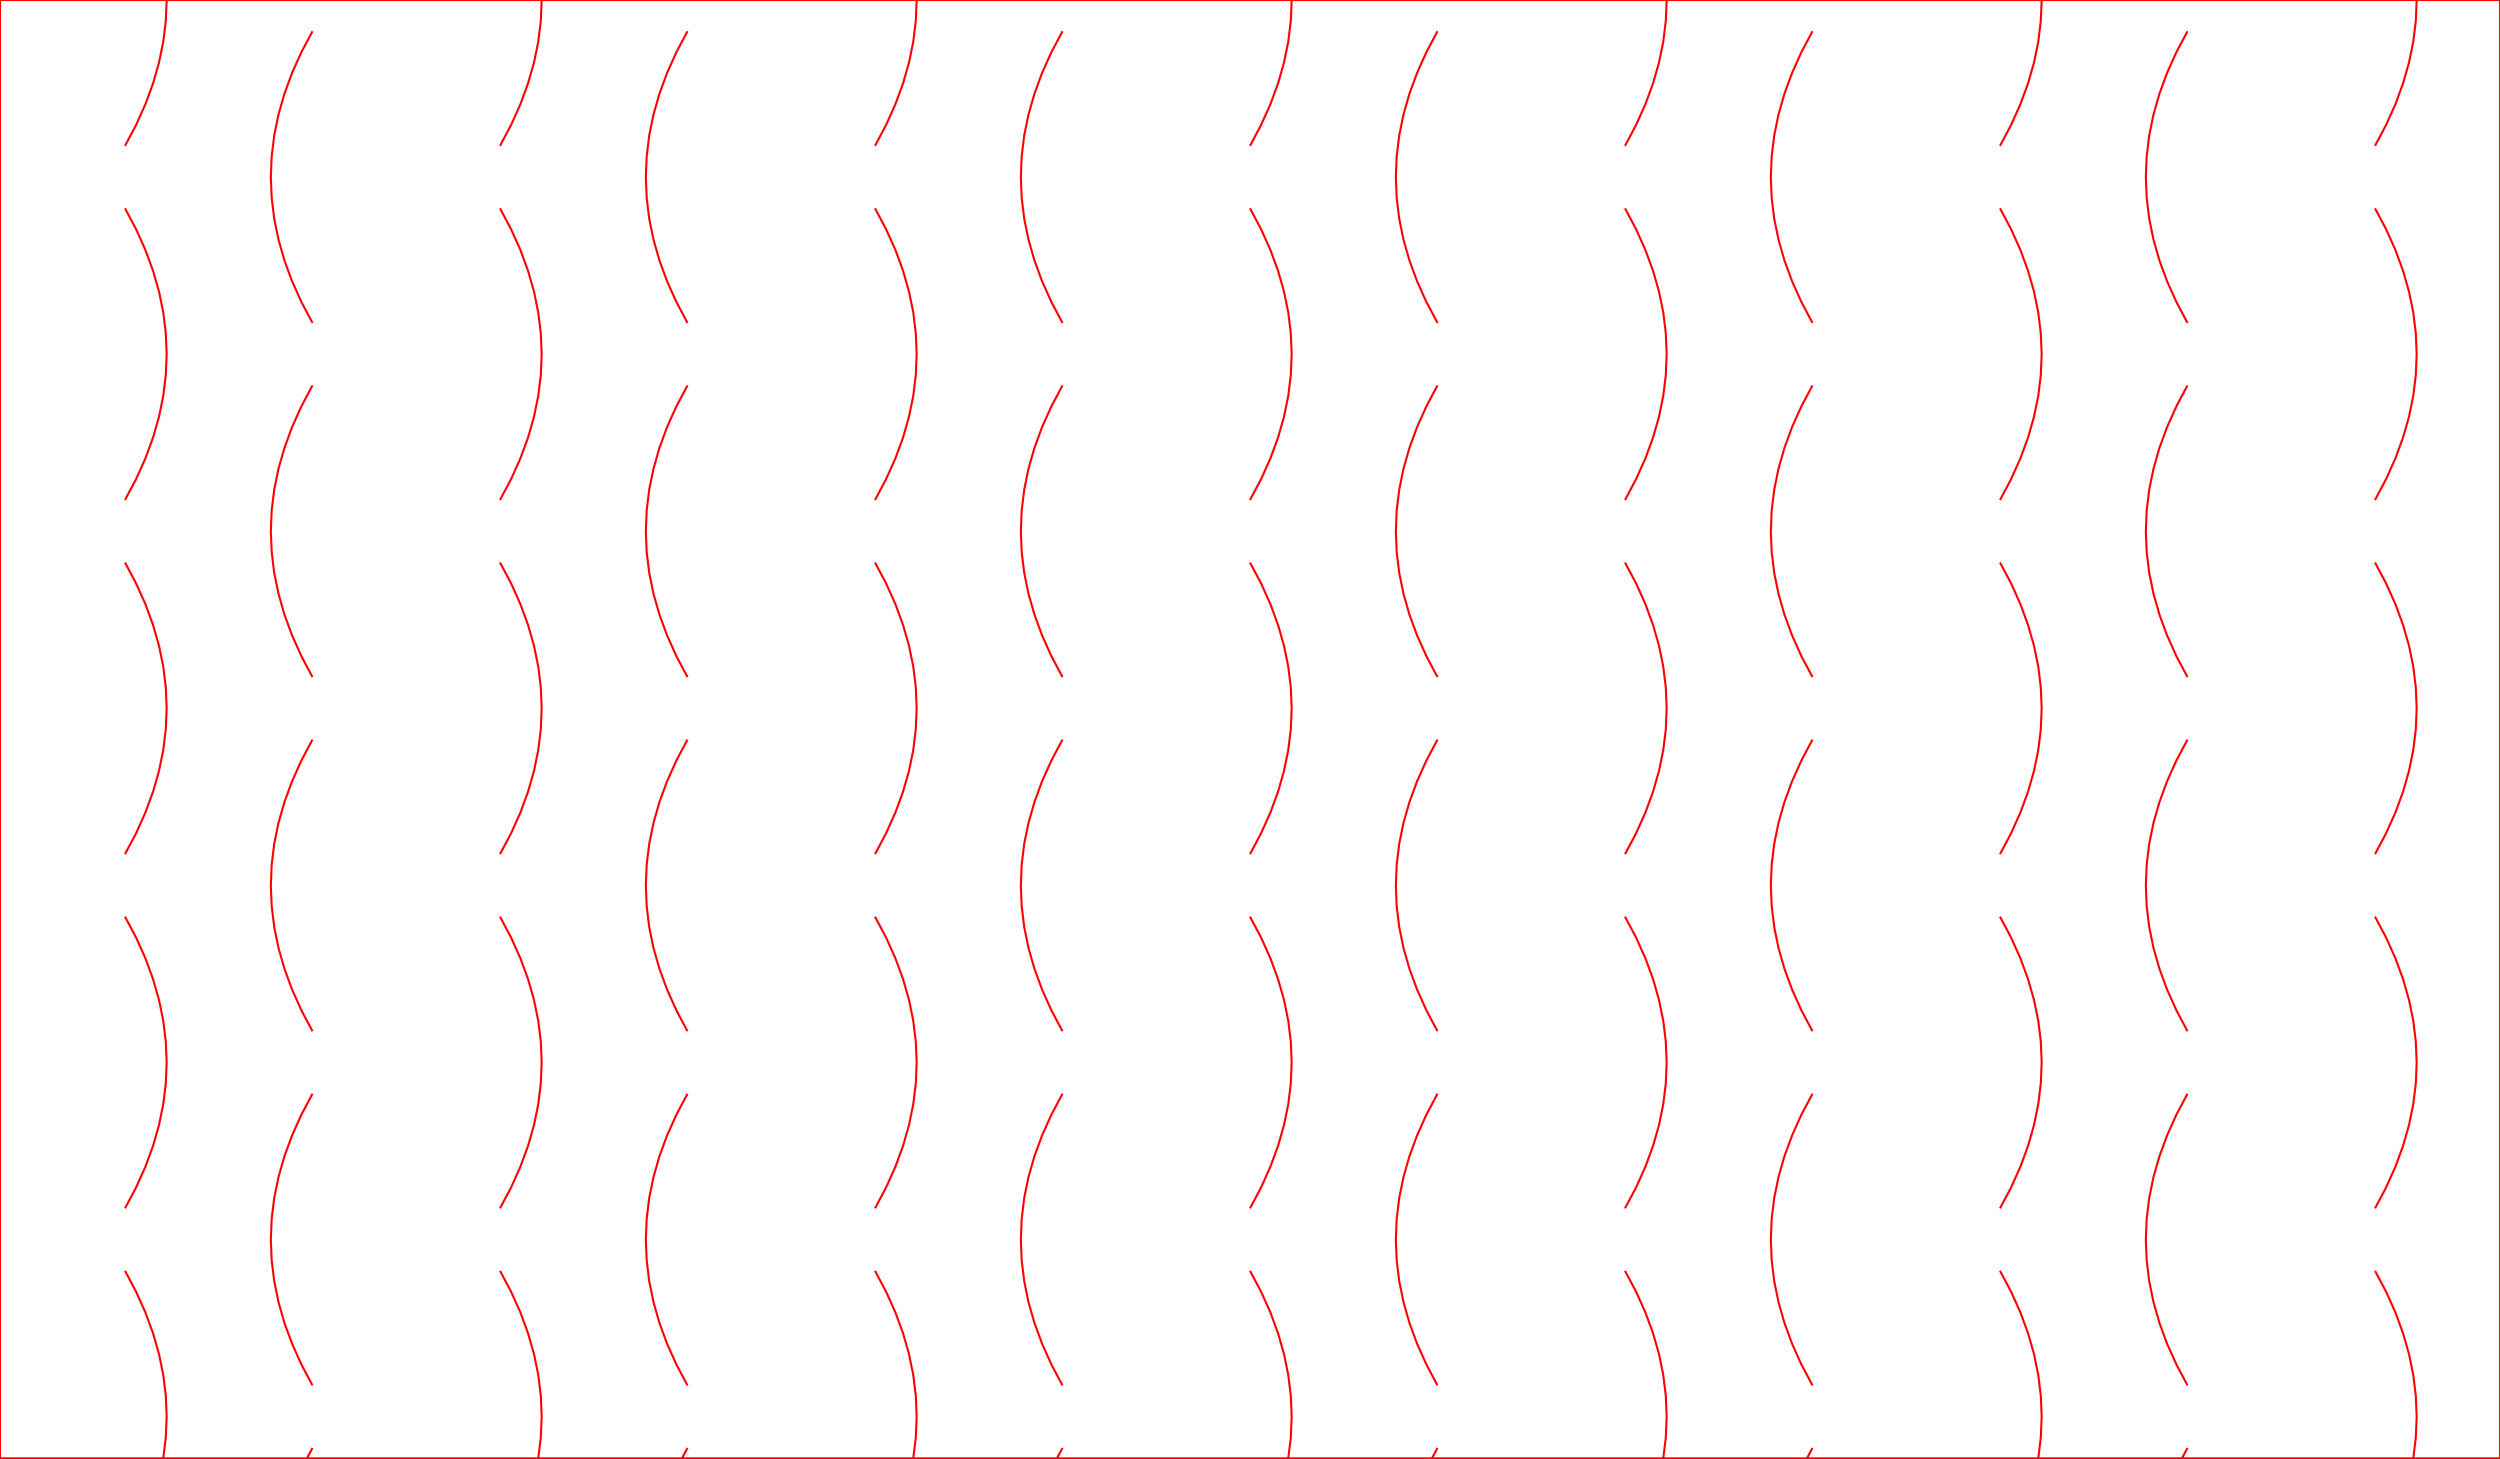
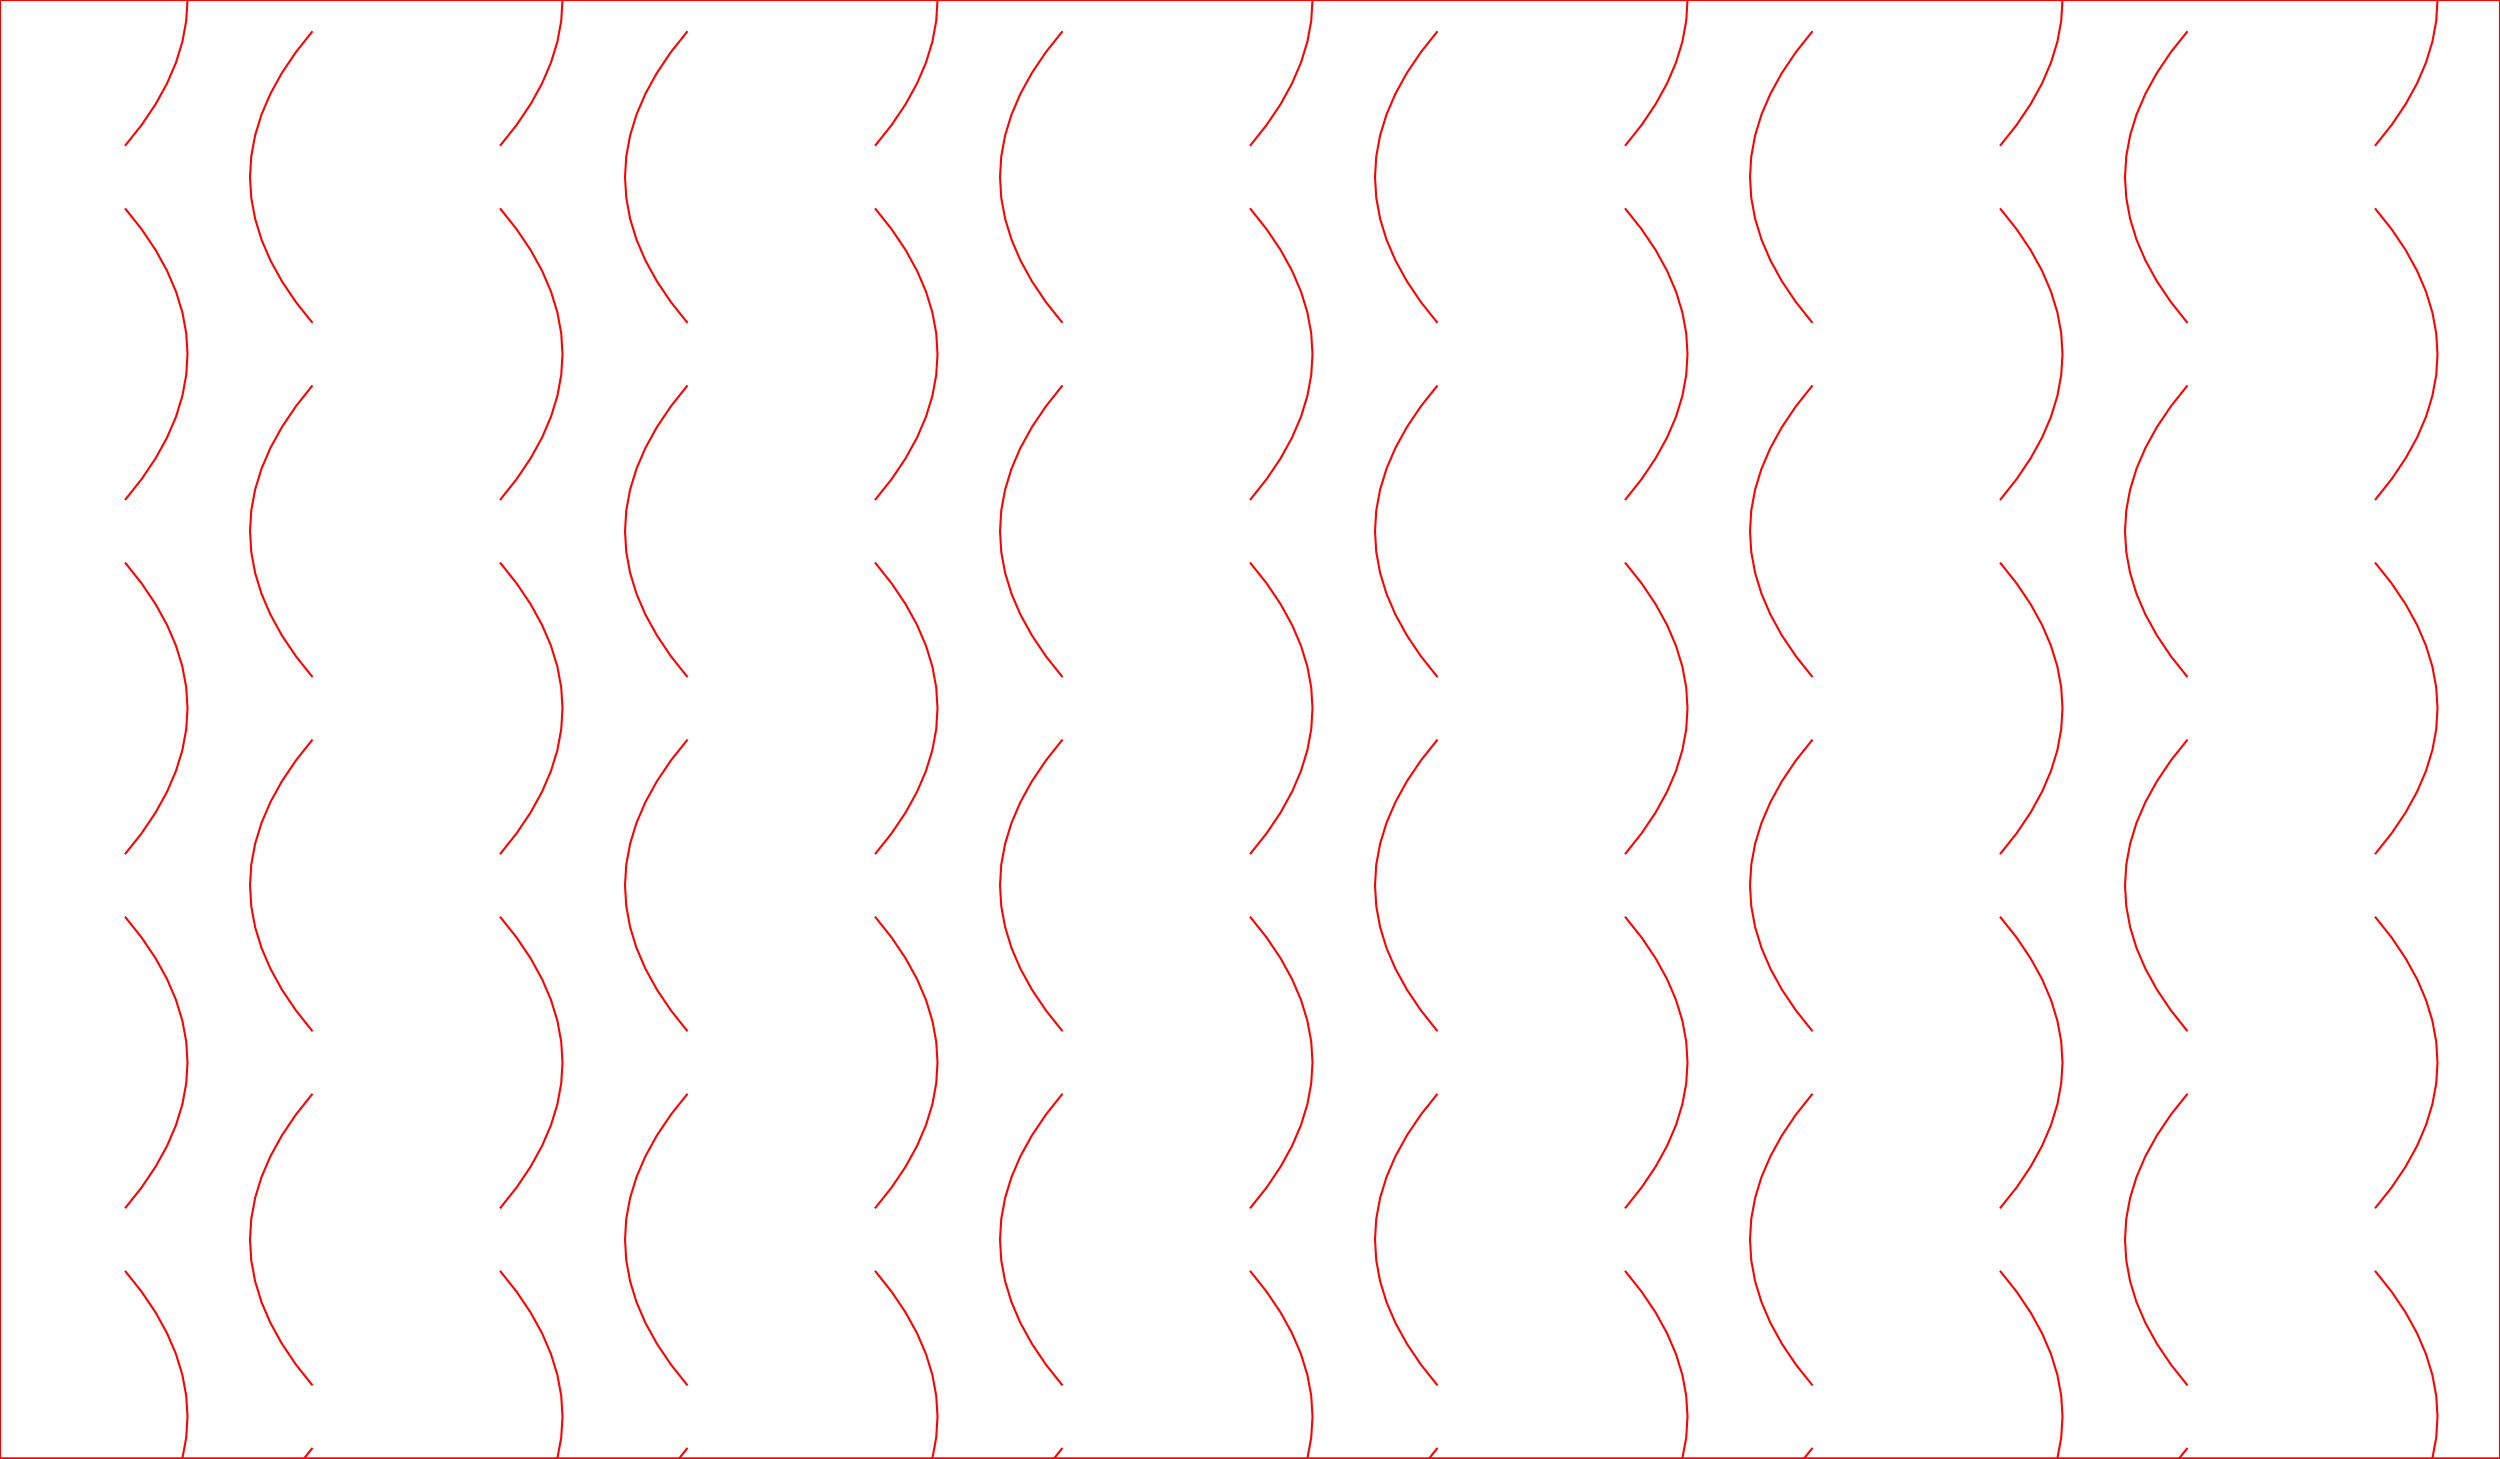
<svg xmlns="http://www.w3.org/2000/svg" width="120mm" height="70mm" viewBox="0 0 120 70">
  <g fill="none" stroke="#FF0000" stroke-width="0.1">
-     <polyline points="8,0 8,0 7.959,1 7.837,2 7.633,3 7.347,4 6.98,5 6.531,6 6,7" />
-     <polyline points="6,10 6.531,11 6.98,12 7.347,13 7.633,14 7.837,15 7.959,16 8,17 7.959,18 7.837,19 7.633,20 7.347,21 6.98,22 6.531,23 6,24" />
-     <polyline points="6,27 6.531,28 6.98,29 7.347,30 7.633,31 7.837,32 7.959,33 8,34 7.959,35 7.837,36 7.633,37 7.347,38 6.98,39 6.531,40 6,41" />
-     <polyline points="6,44 6.531,45 6.98,46 7.347,47 7.633,48 7.837,49 7.959,50 8,51 7.959,52 7.837,53 7.633,54 7.347,55 6.98,56 6.531,57 6,58" />
-     <polyline points="6,61 6.531,62 6.98,63 7.347,64 7.633,65 7.837,66 7.959,67 8,68 7.959,69 7.837,70 7.837,70" />
-     <polyline points="15,1.5 14.469,2.5 14.02,3.5 13.653,4.5 13.367,5.5 13.163,6.5 13.041,7.5 13,8.5 13.041,9.5 13.163,10.5 13.367,11.5 13.653,12.5 14.02,13.5 14.469,14.5 15,15.5" />
-     <polyline points="15,18.5 14.469,19.5 14.02,20.5 13.653,21.5 13.367,22.5 13.163,23.5 13.041,24.5 13,25.5 13.041,26.5 13.163,27.5 13.367,28.5 13.653,29.5 14.02,30.5 14.469,31.5 15,32.5" />
-     <polyline points="15,35.5 14.469,36.5 14.02,37.5 13.653,38.5 13.367,39.5 13.163,40.5 13.041,41.5 13,42.5 13.041,43.5 13.163,44.5 13.367,45.5 13.653,46.5 14.02,47.5 14.469,48.5 15,49.5" />
-     <polyline points="15,52.5 14.469,53.5 14.02,54.5 13.653,55.5 13.367,56.5 13.163,57.5 13.041,58.5 13,59.5 13.041,60.5 13.163,61.5 13.367,62.5 13.653,63.5 14.02,64.5 14.469,65.5 15,66.5" />
-     <line x1="15" y1="69.5" x2="14.735" y2="70" />
-     <polyline points="26,0 26,0 25.959,1 25.837,2 25.633,3 25.347,4 24.98,5 24.531,6 24,7" />
-     <polyline points="24,10 24.531,11 24.98,12 25.347,13 25.633,14 25.837,15 25.959,16 26,17 25.959,18 25.837,19 25.633,20 25.347,21 24.98,22 24.531,23 24,24" />
-     <polyline points="24,27 24.531,28 24.98,29 25.347,30 25.633,31 25.837,32 25.959,33 26,34 25.959,35 25.837,36 25.633,37 25.347,38 24.98,39 24.531,40 24,41" />
-     <polyline points="24,44 24.531,45 24.98,46 25.347,47 25.633,48 25.837,49 25.959,50 26,51 25.959,52 25.837,53 25.633,54 25.347,55 24.98,56 24.531,57 24,58" />
-     <polyline points="24,61 24.531,62 24.98,63 25.347,64 25.633,65 25.837,66 25.959,67 26,68 25.959,69 25.837,70 25.837,70" />
-     <polyline points="33,1.5 32.469,2.5 32.02,3.5 31.653,4.5 31.367,5.5 31.163,6.5 31.041,7.5 31,8.5 31.041,9.5 31.163,10.5 31.367,11.5 31.653,12.5 32.02,13.5 32.469,14.5 33,15.5" />
-     <polyline points="33,18.5 32.469,19.5 32.02,20.5 31.653,21.5 31.367,22.5 31.163,23.5 31.041,24.5 31,25.5 31.041,26.5 31.163,27.5 31.367,28.5 31.653,29.5 32.02,30.5 32.469,31.5 33,32.5" />
-     <polyline points="33,35.5 32.469,36.5 32.02,37.5 31.653,38.5 31.367,39.5 31.163,40.5 31.041,41.5 31,42.5 31.041,43.5 31.163,44.5 31.367,45.5 31.653,46.5 32.02,47.5 32.469,48.5 33,49.5" />
-     <polyline points="33,52.5 32.469,53.5 32.02,54.5 31.653,55.5 31.367,56.5 31.163,57.5 31.041,58.5 31,59.5 31.041,60.5 31.163,61.5 31.367,62.5 31.653,63.5 32.02,64.5 32.469,65.5 33,66.5" />
-     <line x1="33" y1="69.5" x2="32.735" y2="70" />
-     <polyline points="44,0 44,0 43.959,1 43.837,2 43.633,3 43.347,4 42.98,5 42.531,6 42,7" />
-     <polyline points="42,10 42.531,11 42.98,12 43.347,13 43.633,14 43.837,15 43.959,16 44,17 43.959,18 43.837,19 43.633,20 43.347,21 42.98,22 42.531,23 42,24" />
-     <polyline points="42,27 42.531,28 42.98,29 43.347,30 43.633,31 43.837,32 43.959,33 44,34 43.959,35 43.837,36 43.633,37 43.347,38 42.98,39 42.531,40 42,41" />
-     <polyline points="42,44 42.531,45 42.98,46 43.347,47 43.633,48 43.837,49 43.959,50 44,51 43.959,52 43.837,53 43.633,54 43.347,55 42.98,56 42.531,57 42,58" />
-     <polyline points="42,61 42.531,62 42.98,63 43.347,64 43.633,65 43.837,66 43.959,67 44,68 43.959,69 43.837,70 43.837,70" />
-     <polyline points="51,1.5 50.469,2.5 50.02,3.5 49.653,4.5 49.367,5.5 49.163,6.5 49.041,7.5 49,8.5 49.041,9.5 49.163,10.5 49.367,11.5 49.653,12.5 50.02,13.5 50.469,14.5 51,15.5" />
-     <polyline points="51,18.5 50.469,19.5 50.02,20.5 49.653,21.5 49.367,22.5 49.163,23.5 49.041,24.5 49,25.5 49.041,26.5 49.163,27.5 49.367,28.5 49.653,29.5 50.02,30.5 50.469,31.5 51,32.5" />
-     <polyline points="51,35.5 50.469,36.5 50.02,37.5 49.653,38.5 49.367,39.5 49.163,40.5 49.041,41.5 49,42.5 49.041,43.5 49.163,44.5 49.367,45.5 49.653,46.5 50.02,47.5 50.469,48.5 51,49.5" />
-     <polyline points="51,52.5 50.469,53.5 50.02,54.5 49.653,55.5 49.367,56.5 49.163,57.5 49.041,58.5 49,59.5 49.041,60.5 49.163,61.5 49.367,62.5 49.653,63.5 50.02,64.5 50.469,65.5 51,66.5" />
-     <line x1="51" y1="69.5" x2="50.735" y2="70" />
-     <polyline points="62,0 62,0 61.959,1 61.837,2 61.633,3 61.347,4 60.98,5 60.531,6 60,7" />
-     <polyline points="60,10 60.531,11 60.98,12 61.347,13 61.633,14 61.837,15 61.959,16 62,17 61.959,18 61.837,19 61.633,20 61.347,21 60.98,22 60.531,23 60,24" />
-     <polyline points="60,27 60.531,28 60.98,29 61.347,30 61.633,31 61.837,32 61.959,33 62,34 61.959,35 61.837,36 61.633,37 61.347,38 60.98,39 60.531,40 60,41" />
-     <polyline points="60,44 60.531,45 60.98,46 61.347,47 61.633,48 61.837,49 61.959,50 62,51 61.959,52 61.837,53 61.633,54 61.347,55 60.98,56 60.531,57 60,58" />
-     <polyline points="60,61 60.531,62 60.98,63 61.347,64 61.633,65 61.837,66 61.959,67 62,68 61.959,69 61.837,70 61.837,70" />
-     <polyline points="69,1.5 68.469,2.5 68.02,3.5 67.653,4.5 67.367,5.5 67.163,6.5 67.041,7.5 67,8.5 67.041,9.5 67.163,10.5 67.367,11.5 67.653,12.5 68.02,13.5 68.469,14.5 69,15.5" />
-     <polyline points="69,18.5 68.469,19.5 68.02,20.5 67.653,21.5 67.367,22.5 67.163,23.5 67.041,24.5 67,25.5 67.041,26.5 67.163,27.5 67.367,28.5 67.653,29.5 68.02,30.5 68.469,31.5 69,32.5" />
-     <polyline points="69,35.5 68.469,36.5 68.02,37.5 67.653,38.5 67.367,39.5 67.163,40.5 67.041,41.5 67,42.5 67.041,43.5 67.163,44.5 67.367,45.5 67.653,46.5 68.02,47.5 68.469,48.5 69,49.5" />
-     <polyline points="69,52.5 68.469,53.5 68.02,54.5 67.653,55.5 67.367,56.5 67.163,57.5 67.041,58.5 67,59.5 67.041,60.5 67.163,61.5 67.367,62.5 67.653,63.5 68.02,64.5 68.469,65.5 69,66.5" />
-     <line x1="69" y1="69.5" x2="68.735" y2="70" />
-     <polyline points="80,0 80,0 79.959,1 79.837,2 79.633,3 79.347,4 78.98,5 78.531,6 78,7" />
-     <polyline points="78,10 78.531,11 78.98,12 79.347,13 79.633,14 79.837,15 79.959,16 80,17 79.959,18 79.837,19 79.633,20 79.347,21 78.98,22 78.531,23 78,24" />
-     <polyline points="78,27 78.531,28 78.98,29 79.347,30 79.633,31 79.837,32 79.959,33 80,34 79.959,35 79.837,36 79.633,37 79.347,38 78.98,39 78.531,40 78,41" />
-     <polyline points="78,44 78.531,45 78.98,46 79.347,47 79.633,48 79.837,49 79.959,50 80,51 79.959,52 79.837,53 79.633,54 79.347,55 78.98,56 78.531,57 78,58" />
-     <polyline points="78,61 78.531,62 78.98,63 79.347,64 79.633,65 79.837,66 79.959,67 80,68 79.959,69 79.837,70 79.837,70" />
-     <polyline points="87,1.5 86.469,2.5 86.02,3.5 85.653,4.5 85.367,5.5 85.163,6.5 85.041,7.5 85,8.5 85.041,9.5 85.163,10.5 85.367,11.5 85.653,12.5 86.02,13.5 86.469,14.5 87,15.5" />
-     <polyline points="87,18.5 86.469,19.5 86.02,20.5 85.653,21.5 85.367,22.5 85.163,23.5 85.041,24.5 85,25.5 85.041,26.5 85.163,27.5 85.367,28.5 85.653,29.5 86.02,30.5 86.469,31.5 87,32.5" />
-     <polyline points="87,35.5 86.469,36.5 86.02,37.5 85.653,38.5 85.367,39.5 85.163,40.5 85.041,41.5 85,42.5 85.041,43.5 85.163,44.5 85.367,45.5 85.653,46.5 86.02,47.5 86.469,48.5 87,49.5" />
-     <polyline points="87,52.5 86.469,53.5 86.02,54.5 85.653,55.5 85.367,56.5 85.163,57.5 85.041,58.5 85,59.5 85.041,60.5 85.163,61.5 85.367,62.5 85.653,63.5 86.02,64.5 86.469,65.5 87,66.5" />
-     <line x1="87" y1="69.5" x2="86.735" y2="70" />
-     <polyline points="98,0 98,0 97.959,1 97.837,2 97.633,3 97.347,4 96.98,5 96.531,6 96,7" />
-     <polyline points="96,10 96.531,11 96.98,12 97.347,13 97.633,14 97.837,15 97.959,16 98,17 97.959,18 97.837,19 97.633,20 97.347,21 96.98,22 96.531,23 96,24" />
-     <polyline points="96,27 96.531,28 96.98,29 97.347,30 97.633,31 97.837,32 97.959,33 98,34 97.959,35 97.837,36 97.633,37 97.347,38 96.98,39 96.531,40 96,41" />
-     <polyline points="96,44 96.531,45 96.98,46 97.347,47 97.633,48 97.837,49 97.959,50 98,51 97.959,52 97.837,53 97.633,54 97.347,55 96.98,56 96.531,57 96,58" />
-     <polyline points="96,61 96.531,62 96.98,63 97.347,64 97.633,65 97.837,66 97.959,67 98,68 97.959,69 97.837,70 97.837,70" />
-     <polyline points="105,1.5 104.469,2.5 104.02,3.5 103.653,4.5 103.367,5.5 103.163,6.5 103.041,7.5 103,8.5 103.041,9.5 103.163,10.5 103.367,11.5 103.653,12.5 104.02,13.5 104.469,14.5 105,15.5" />
-     <polyline points="105,18.5 104.469,19.5 104.02,20.5 103.653,21.5 103.367,22.5 103.163,23.5 103.041,24.5 103,25.5 103.041,26.5 103.163,27.5 103.367,28.5 103.653,29.5 104.02,30.5 104.469,31.5 105,32.5" />
-     <polyline points="105,35.5 104.469,36.5 104.02,37.5 103.653,38.5 103.367,39.5 103.163,40.5 103.041,41.5 103,42.5 103.041,43.5 103.163,44.5 103.367,45.5 103.653,46.5 104.02,47.5 104.469,48.5 105,49.5" />
-     <polyline points="105,52.5 104.469,53.5 104.02,54.5 103.653,55.5 103.367,56.5 103.163,57.5 103.041,58.5 103,59.5 103.041,60.5 103.163,61.5 103.367,62.5 103.653,63.5 104.02,64.5 104.469,65.5 105,66.5" />
-     <line x1="105" y1="69.5" x2="104.735" y2="70" />
-     <polyline points="116,0 116,0 115.959,1 115.837,2 115.633,3 115.347,4 114.98,5 114.531,6 114,7" />
-     <polyline points="114,10 114.531,11 114.98,12 115.347,13 115.633,14 115.837,15 115.959,16 116,17 115.959,18 115.837,19 115.633,20 115.347,21 114.98,22 114.531,23 114,24" />
-     <polyline points="114,27 114.531,28 114.98,29 115.347,30 115.633,31 115.837,32 115.959,33 116,34 115.959,35 115.837,36 115.633,37 115.347,38 114.98,39 114.531,40 114,41" />
-     <polyline points="114,44 114.531,45 114.98,46 115.347,47 115.633,48 115.837,49 115.959,50 116,51 115.959,52 115.837,53 115.633,54 115.347,55 114.98,56 114.531,57 114,58" />
-     <polyline points="114,61 114.531,62 114.98,63 115.347,64 115.633,65 115.837,66 115.959,67 116,68 115.959,69 115.837,70 115.837,70" />
+     <polyline points="9,0 9,0 8.939,1 8.755,2 8.449,3 8.02,4 7.469,5 6.796,6 6,7" />
+     <polyline points="6,10 6.796,11 7.469,12 8.02,13 8.449,14 8.755,15 8.939,16 9,17 8.939,18 8.755,19 8.449,20 8.02,21 7.469,22 6.796,23 6,24" />
+     <polyline points="6,27 6.796,28 7.469,29 8.02,30 8.449,31 8.755,32 8.939,33 9,34 8.939,35 8.755,36 8.449,37 8.02,38 7.469,39 6.796,40 6,41" />
+     <polyline points="6,44 6.796,45 7.469,46 8.02,47 8.449,48 8.755,49 8.939,50 9,51 8.939,52 8.755,53 8.449,54 8.02,55 7.469,56 6.796,57 6,58" />
+     <polyline points="6,61 6.796,62 7.469,63 8.02,64 8.449,65 8.755,66 8.939,67 9,68 8.939,69 8.755,70 8.755,70" />
+     <polyline points="15,1.5 14.204,2.5 13.531,3.5 12.98,4.5 12.551,5.5 12.245,6.5 12.061,7.5 12,8.5 12.061,9.5 12.245,10.5 12.551,11.5 12.98,12.5 13.531,13.5 14.204,14.5 15,15.5" />
+     <polyline points="15,18.5 14.204,19.5 13.531,20.5 12.98,21.5 12.551,22.5 12.245,23.5 12.061,24.5 12,25.5 12.061,26.5 12.245,27.5 12.551,28.5 12.98,29.5 13.531,30.5 14.204,31.5 15,32.5" />
+     <polyline points="15,35.5 14.204,36.5 13.531,37.5 12.98,38.5 12.551,39.5 12.245,40.5 12.061,41.5 12,42.5 12.061,43.5 12.245,44.5 12.551,45.5 12.98,46.5 13.531,47.5 14.204,48.5 15,49.5" />
+     <polyline points="15,52.5 14.204,53.5 13.531,54.5 12.98,55.5 12.551,56.5 12.245,57.5 12.061,58.5 12,59.5 12.061,60.5 12.245,61.5 12.551,62.5 12.98,63.5 13.531,64.5 14.204,65.5 15,66.5" />
+     <line x1="15" y1="69.5" x2="14.602" y2="70" />
+     <polyline points="27,0 27,0 26.939,1 26.755,2 26.449,3 26.02,4 25.469,5 24.796,6 24,7" />
+     <polyline points="24,10 24.796,11 25.469,12 26.02,13 26.449,14 26.755,15 26.939,16 27,17 26.939,18 26.755,19 26.449,20 26.02,21 25.469,22 24.796,23 24,24" />
+     <polyline points="24,27 24.796,28 25.469,29 26.02,30 26.449,31 26.755,32 26.939,33 27,34 26.939,35 26.755,36 26.449,37 26.02,38 25.469,39 24.796,40 24,41" />
+     <polyline points="24,44 24.796,45 25.469,46 26.02,47 26.449,48 26.755,49 26.939,50 27,51 26.939,52 26.755,53 26.449,54 26.02,55 25.469,56 24.796,57 24,58" />
+     <polyline points="24,61 24.796,62 25.469,63 26.02,64 26.449,65 26.755,66 26.939,67 27,68 26.939,69 26.755,70 26.755,70" />
+     <polyline points="33,1.5 32.204,2.5 31.531,3.5 30.98,4.5 30.551,5.5 30.245,6.5 30.061,7.5 30,8.5 30.061,9.5 30.245,10.5 30.551,11.5 30.98,12.5 31.531,13.5 32.204,14.5 33,15.5" />
+     <polyline points="33,18.5 32.204,19.5 31.531,20.5 30.98,21.5 30.551,22.5 30.245,23.5 30.061,24.5 30,25.5 30.061,26.5 30.245,27.5 30.551,28.5 30.98,29.5 31.531,30.5 32.204,31.5 33,32.5" />
+     <polyline points="33,35.5 32.204,36.5 31.531,37.5 30.98,38.5 30.551,39.5 30.245,40.5 30.061,41.5 30,42.5 30.061,43.5 30.245,44.5 30.551,45.5 30.98,46.5 31.531,47.5 32.204,48.5 33,49.5" />
+     <polyline points="33,52.5 32.204,53.5 31.531,54.5 30.98,55.5 30.551,56.5 30.245,57.5 30.061,58.5 30,59.5 30.061,60.5 30.245,61.5 30.551,62.5 30.98,63.5 31.531,64.5 32.204,65.5 33,66.5" />
+     <line x1="33" y1="69.5" x2="32.602" y2="70" />
+     <polyline points="45,0 45,0 44.939,1 44.755,2 44.449,3 44.02,4 43.469,5 42.796,6 42,7" />
+     <polyline points="42,10 42.796,11 43.469,12 44.02,13 44.449,14 44.755,15 44.939,16 45,17 44.939,18 44.755,19 44.449,20 44.02,21 43.469,22 42.796,23 42,24" />
+     <polyline points="42,27 42.796,28 43.469,29 44.02,30 44.449,31 44.755,32 44.939,33 45,34 44.939,35 44.755,36 44.449,37 44.02,38 43.469,39 42.796,40 42,41" />
+     <polyline points="42,44 42.796,45 43.469,46 44.02,47 44.449,48 44.755,49 44.939,50 45,51 44.939,52 44.755,53 44.449,54 44.02,55 43.469,56 42.796,57 42,58" />
+     <polyline points="42,61 42.796,62 43.469,63 44.02,64 44.449,65 44.755,66 44.939,67 45,68 44.939,69 44.755,70 44.755,70" />
+     <polyline points="51,1.5 50.204,2.5 49.531,3.5 48.98,4.5 48.551,5.5 48.245,6.5 48.061,7.5 48,8.5 48.061,9.5 48.245,10.5 48.551,11.5 48.98,12.5 49.531,13.5 50.204,14.5 51,15.5" />
+     <polyline points="51,18.5 50.204,19.5 49.531,20.5 48.98,21.5 48.551,22.5 48.245,23.5 48.061,24.5 48,25.5 48.061,26.5 48.245,27.5 48.551,28.5 48.98,29.5 49.531,30.5 50.204,31.5 51,32.5" />
+     <polyline points="51,35.5 50.204,36.5 49.531,37.5 48.98,38.5 48.551,39.5 48.245,40.5 48.061,41.5 48,42.5 48.061,43.5 48.245,44.5 48.551,45.5 48.98,46.5 49.531,47.5 50.204,48.5 51,49.5" />
+     <polyline points="51,52.5 50.204,53.5 49.531,54.5 48.98,55.5 48.551,56.5 48.245,57.5 48.061,58.5 48,59.5 48.061,60.5 48.245,61.5 48.551,62.5 48.98,63.5 49.531,64.5 50.204,65.5 51,66.5" />
+     <line x1="51" y1="69.5" x2="50.602" y2="70" />
+     <polyline points="63,0 63,0 62.939,1 62.755,2 62.449,3 62.02,4 61.469,5 60.796,6 60,7" />
+     <polyline points="60,10 60.796,11 61.469,12 62.02,13 62.449,14 62.755,15 62.939,16 63,17 62.939,18 62.755,19 62.449,20 62.02,21 61.469,22 60.796,23 60,24" />
+     <polyline points="60,27 60.796,28 61.469,29 62.02,30 62.449,31 62.755,32 62.939,33 63,34 62.939,35 62.755,36 62.449,37 62.02,38 61.469,39 60.796,40 60,41" />
+     <polyline points="60,44 60.796,45 61.469,46 62.02,47 62.449,48 62.755,49 62.939,50 63,51 62.939,52 62.755,53 62.449,54 62.02,55 61.469,56 60.796,57 60,58" />
+     <polyline points="60,61 60.796,62 61.469,63 62.02,64 62.449,65 62.755,66 62.939,67 63,68 62.939,69 62.755,70 62.755,70" />
+     <polyline points="69,1.5 68.204,2.5 67.531,3.5 66.98,4.5 66.551,5.5 66.245,6.5 66.061,7.5 66,8.5 66.061,9.5 66.245,10.5 66.551,11.5 66.98,12.5 67.531,13.5 68.204,14.5 69,15.5" />
+     <polyline points="69,18.5 68.204,19.5 67.531,20.5 66.98,21.5 66.551,22.5 66.245,23.5 66.061,24.5 66,25.5 66.061,26.5 66.245,27.5 66.551,28.5 66.98,29.5 67.531,30.5 68.204,31.5 69,32.5" />
+     <polyline points="69,35.5 68.204,36.5 67.531,37.5 66.98,38.5 66.551,39.5 66.245,40.5 66.061,41.5 66,42.5 66.061,43.5 66.245,44.5 66.551,45.5 66.98,46.5 67.531,47.5 68.204,48.5 69,49.5" />
+     <polyline points="69,52.5 68.204,53.5 67.531,54.5 66.98,55.5 66.551,56.5 66.245,57.5 66.061,58.5 66,59.5 66.061,60.5 66.245,61.5 66.551,62.5 66.98,63.5 67.531,64.5 68.204,65.5 69,66.5" />
+     <line x1="69" y1="69.5" x2="68.602" y2="70" />
+     <polyline points="81,0 81,0 80.939,1 80.755,2 80.449,3 80.02,4 79.469,5 78.796,6 78,7" />
+     <polyline points="78,10 78.796,11 79.469,12 80.02,13 80.449,14 80.755,15 80.939,16 81,17 80.939,18 80.755,19 80.449,20 80.02,21 79.469,22 78.796,23 78,24" />
+     <polyline points="78,27 78.796,28 79.469,29 80.02,30 80.449,31 80.755,32 80.939,33 81,34 80.939,35 80.755,36 80.449,37 80.02,38 79.469,39 78.796,40 78,41" />
+     <polyline points="78,44 78.796,45 79.469,46 80.02,47 80.449,48 80.755,49 80.939,50 81,51 80.939,52 80.755,53 80.449,54 80.02,55 79.469,56 78.796,57 78,58" />
+     <polyline points="78,61 78.796,62 79.469,63 80.02,64 80.449,65 80.755,66 80.939,67 81,68 80.939,69 80.755,70 80.755,70" />
+     <polyline points="87,1.5 86.204,2.5 85.531,3.5 84.98,4.5 84.551,5.5 84.245,6.5 84.061,7.5 84,8.5 84.061,9.5 84.245,10.5 84.551,11.5 84.98,12.5 85.531,13.5 86.204,14.5 87,15.5" />
+     <polyline points="87,18.5 86.204,19.5 85.531,20.5 84.98,21.5 84.551,22.5 84.245,23.5 84.061,24.5 84,25.5 84.061,26.5 84.245,27.5 84.551,28.5 84.98,29.5 85.531,30.5 86.204,31.5 87,32.5" />
+     <polyline points="87,35.5 86.204,36.5 85.531,37.5 84.98,38.5 84.551,39.5 84.245,40.5 84.061,41.5 84,42.5 84.061,43.5 84.245,44.5 84.551,45.5 84.98,46.5 85.531,47.5 86.204,48.5 87,49.5" />
+     <polyline points="87,52.5 86.204,53.5 85.531,54.5 84.98,55.5 84.551,56.5 84.245,57.5 84.061,58.5 84,59.5 84.061,60.5 84.245,61.5 84.551,62.5 84.98,63.5 85.531,64.5 86.204,65.5 87,66.5" />
+     <line x1="87" y1="69.5" x2="86.602" y2="70" />
+     <polyline points="99,0 99,0 98.939,1 98.755,2 98.449,3 98.02,4 97.469,5 96.796,6 96,7" />
+     <polyline points="96,10 96.796,11 97.469,12 98.02,13 98.449,14 98.755,15 98.939,16 99,17 98.939,18 98.755,19 98.449,20 98.02,21 97.469,22 96.796,23 96,24" />
+     <polyline points="96,27 96.796,28 97.469,29 98.02,30 98.449,31 98.755,32 98.939,33 99,34 98.939,35 98.755,36 98.449,37 98.02,38 97.469,39 96.796,40 96,41" />
+     <polyline points="96,44 96.796,45 97.469,46 98.02,47 98.449,48 98.755,49 98.939,50 99,51 98.939,52 98.755,53 98.449,54 98.02,55 97.469,56 96.796,57 96,58" />
+     <polyline points="96,61 96.796,62 97.469,63 98.02,64 98.449,65 98.755,66 98.939,67 99,68 98.939,69 98.755,70 98.755,70" />
+     <polyline points="105,1.5 104.204,2.5 103.531,3.5 102.98,4.5 102.551,5.5 102.245,6.5 102.061,7.5 102,8.5 102.061,9.5 102.245,10.5 102.551,11.5 102.98,12.5 103.531,13.5 104.204,14.5 105,15.5" />
+     <polyline points="105,18.5 104.204,19.5 103.531,20.5 102.98,21.5 102.551,22.5 102.245,23.5 102.061,24.5 102,25.5 102.061,26.5 102.245,27.5 102.551,28.5 102.98,29.5 103.531,30.5 104.204,31.5 105,32.5" />
+     <polyline points="105,35.5 104.204,36.5 103.531,37.5 102.98,38.5 102.551,39.5 102.245,40.5 102.061,41.5 102,42.5 102.061,43.5 102.245,44.5 102.551,45.5 102.98,46.5 103.531,47.5 104.204,48.5 105,49.5" />
+     <polyline points="105,52.5 104.204,53.5 103.531,54.5 102.98,55.5 102.551,56.5 102.245,57.5 102.061,58.5 102,59.5 102.061,60.5 102.245,61.5 102.551,62.5 102.98,63.5 103.531,64.5 104.204,65.5 105,66.5" />
+     <line x1="105" y1="69.5" x2="104.602" y2="70" />
+     <polyline points="117,0 117,0 116.939,1 116.755,2 116.449,3 116.02,4 115.469,5 114.796,6 114,7" />
+     <polyline points="114,10 114.796,11 115.469,12 116.02,13 116.449,14 116.755,15 116.939,16 117,17 116.939,18 116.755,19 116.449,20 116.02,21 115.469,22 114.796,23 114,24" />
+     <polyline points="114,27 114.796,28 115.469,29 116.02,30 116.449,31 116.755,32 116.939,33 117,34 116.939,35 116.755,36 116.449,37 116.02,38 115.469,39 114.796,40 114,41" />
+     <polyline points="114,44 114.796,45 115.469,46 116.02,47 116.449,48 116.755,49 116.939,50 117,51 116.939,52 116.755,53 116.449,54 116.02,55 115.469,56 114.796,57 114,58" />
+     <polyline points="114,61 114.796,62 115.469,63 116.02,64 116.449,65 116.755,66 116.939,67 117,68 116.939,69 116.755,70 116.755,70" />
    <polyline points="0,0 120,0 120,70 0,70 0,0" />
  </g>
</svg>
